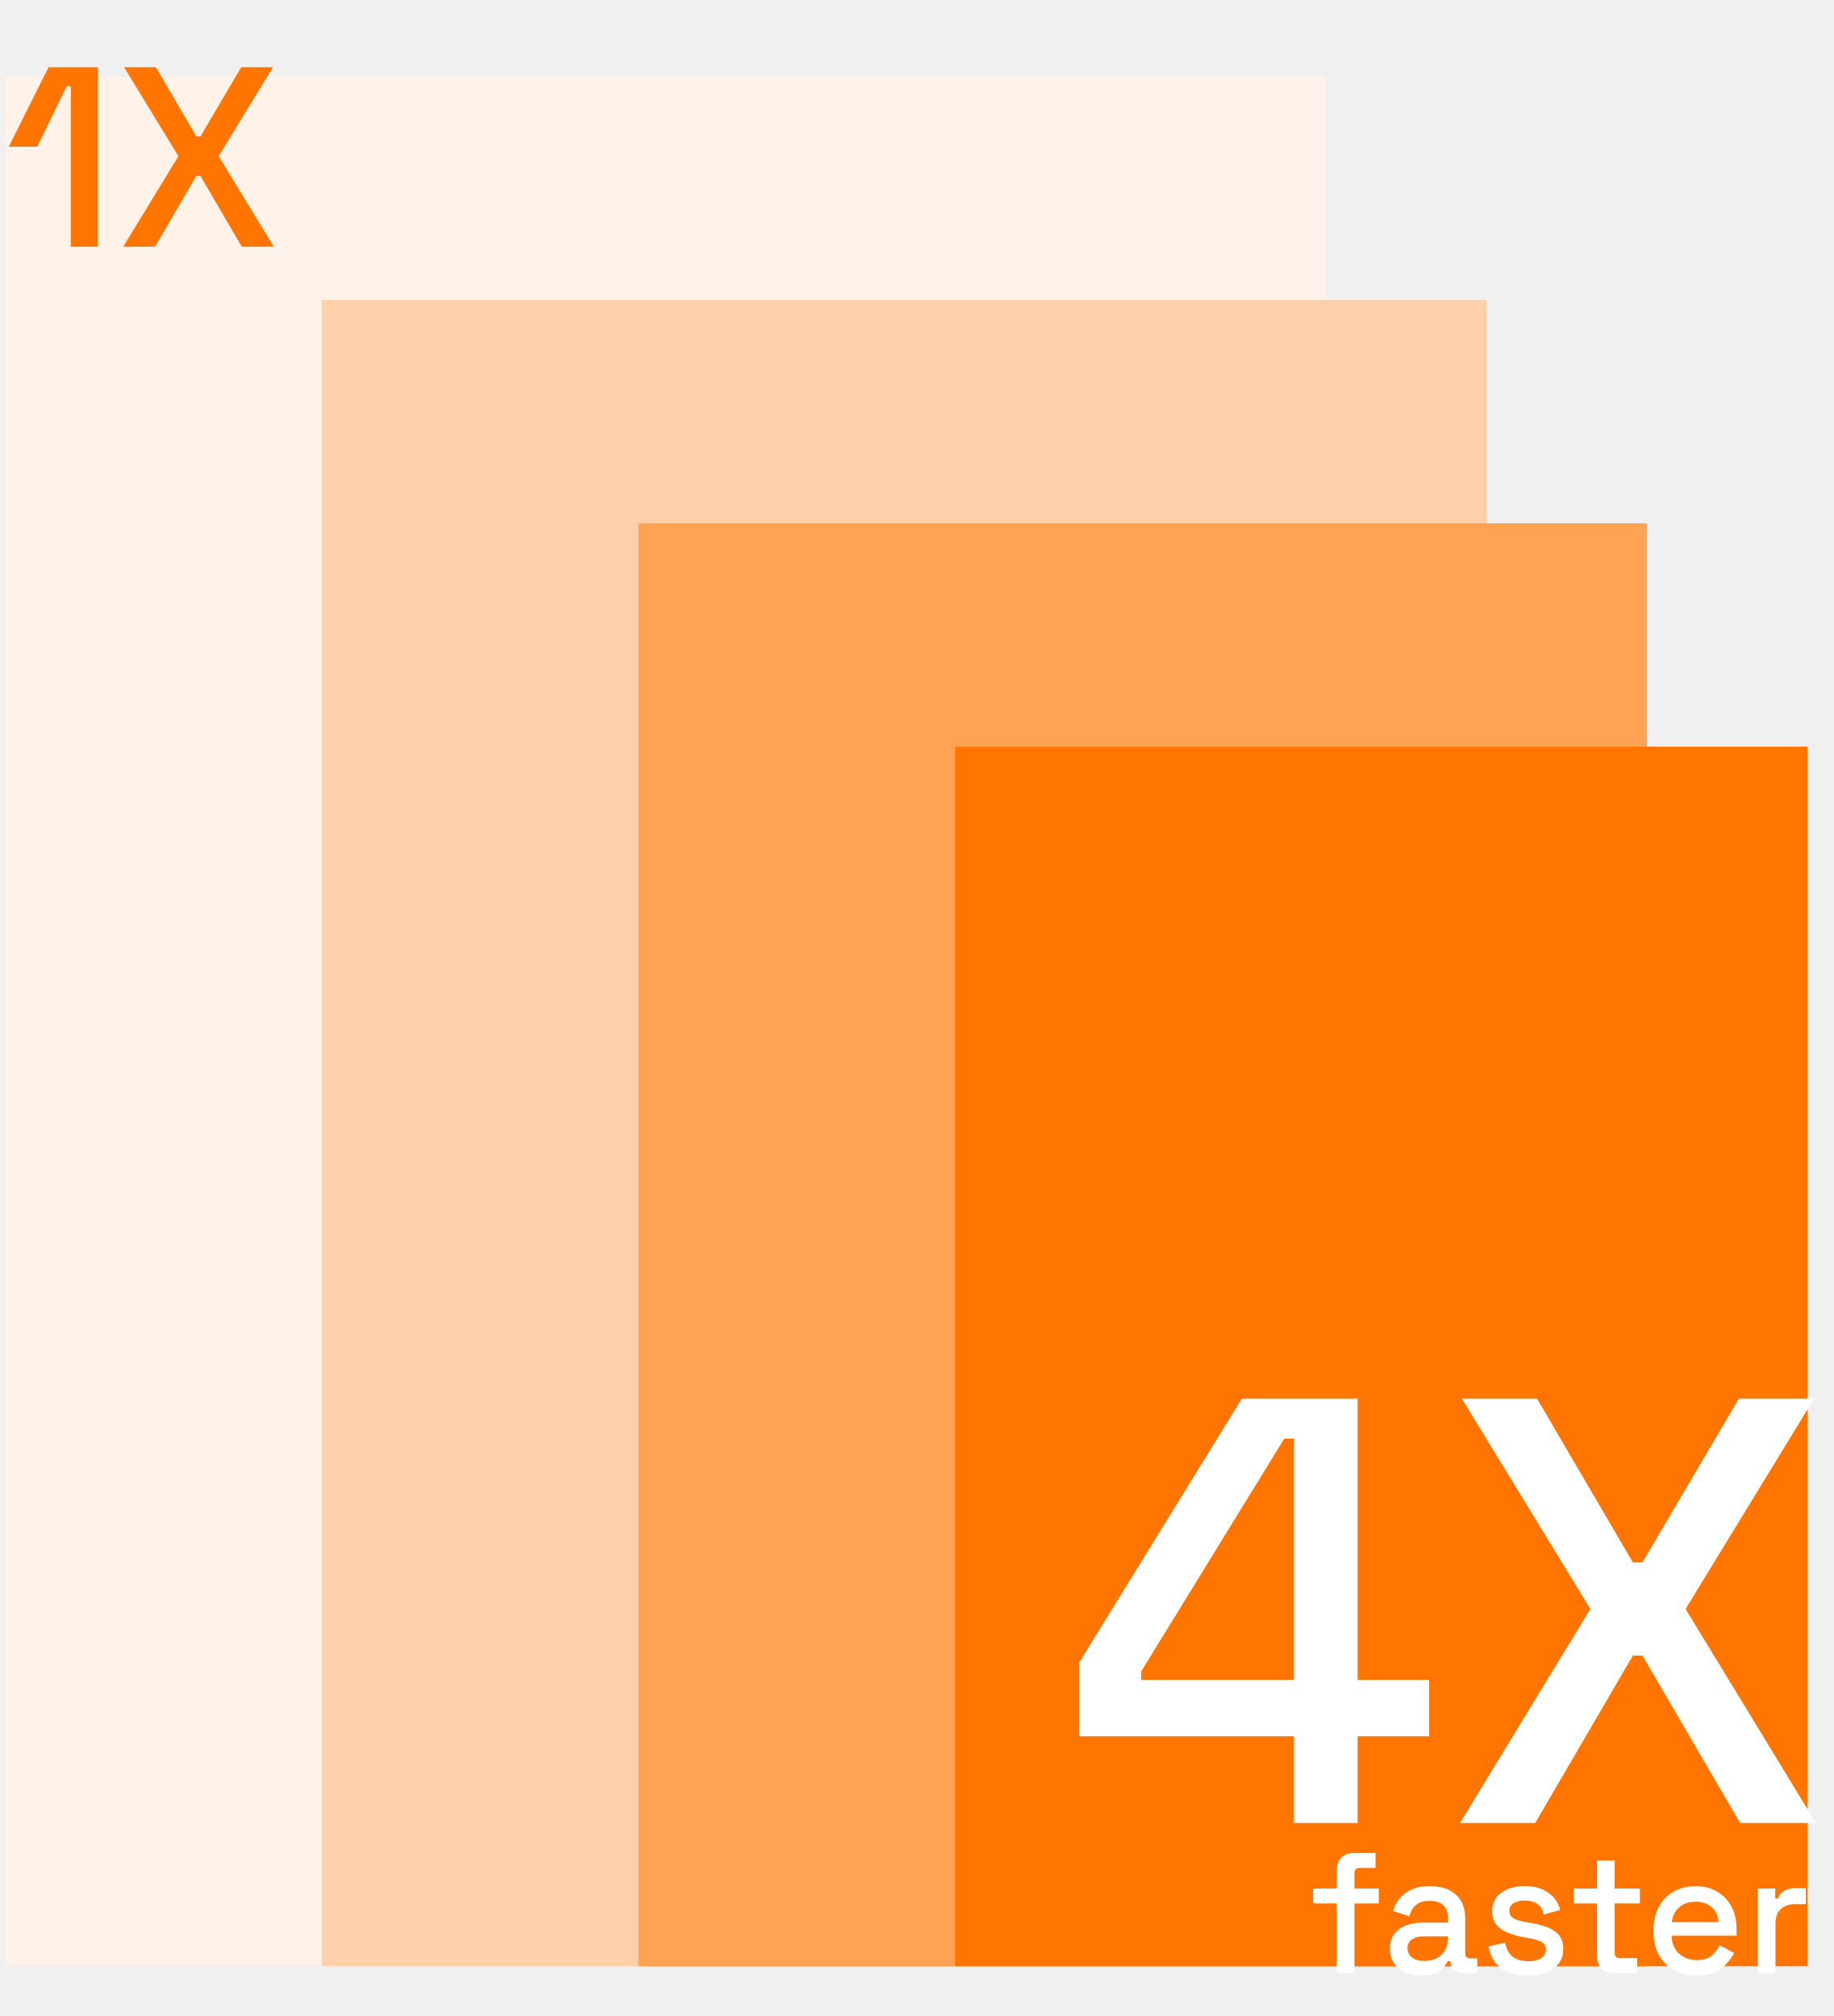
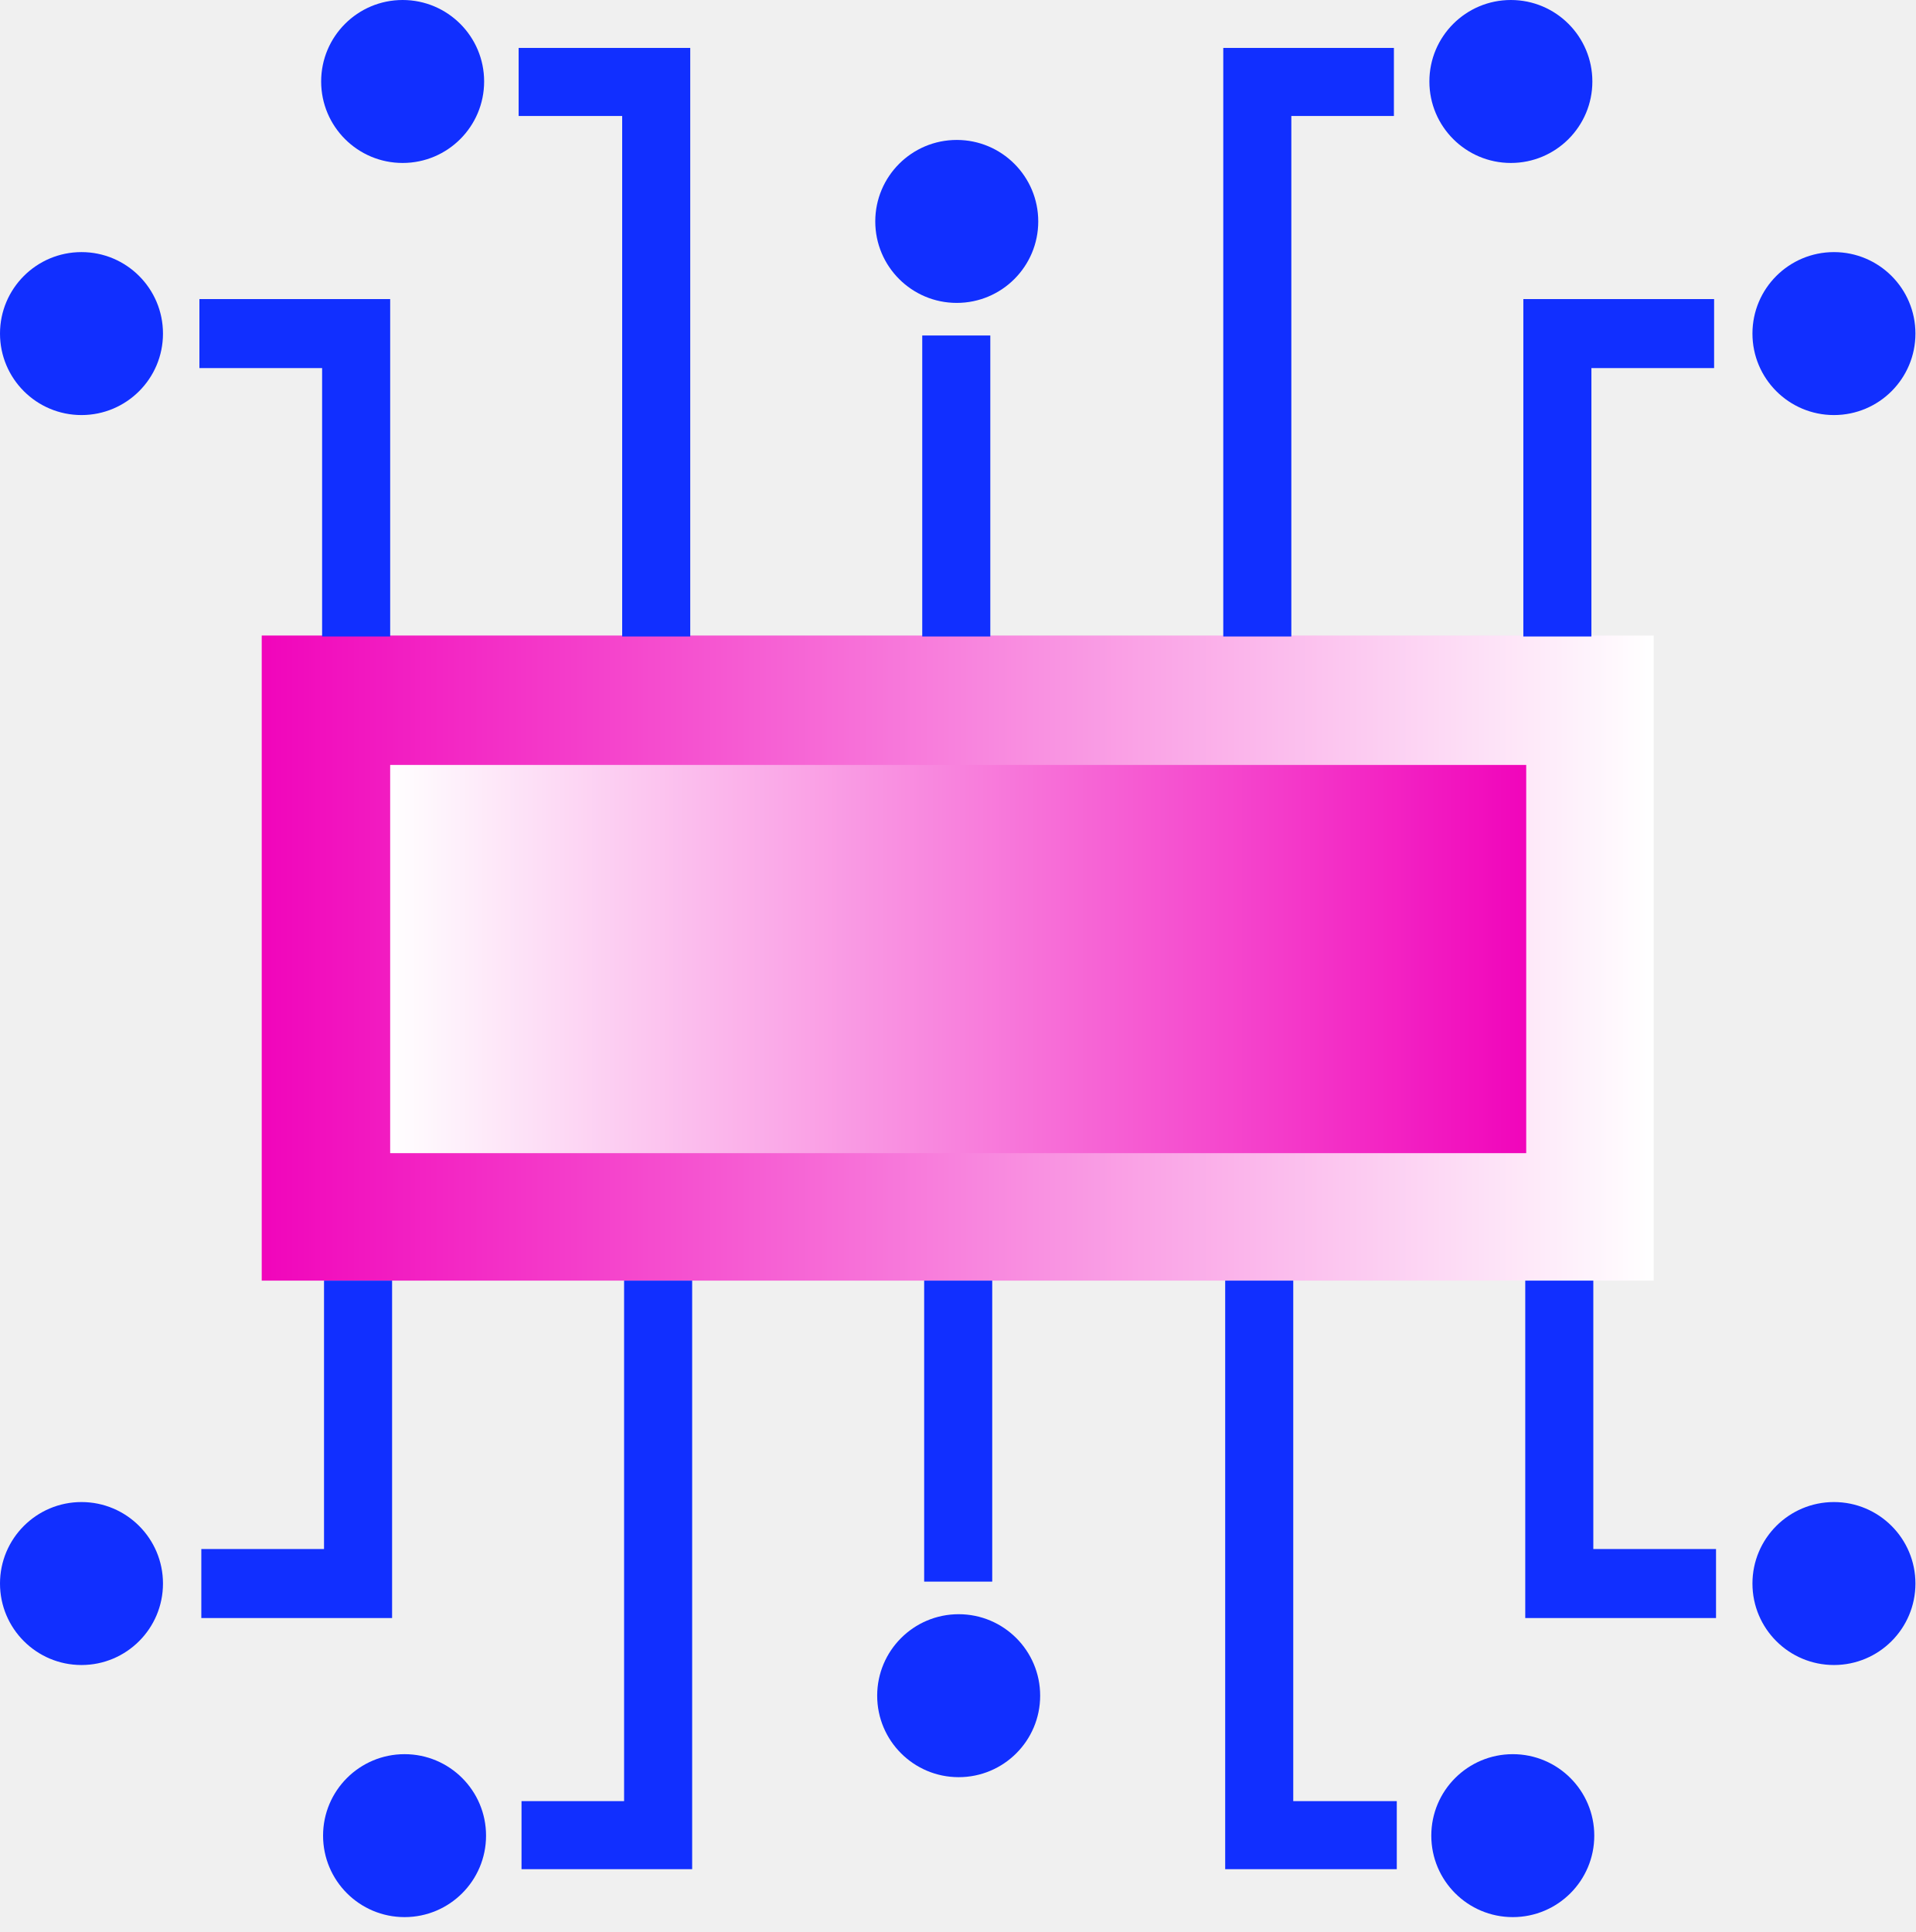
- <svg xmlns="http://www.w3.org/2000/svg" width="171" height="188" viewBox="0 0 171 188" fill="none">
-   <path d="M123.615 7.13H0.465V183.36H123.615V7.13Z" fill="#FFF2E8" />
-   <path d="M138.595 27.97H29.995V183.37H138.595V27.97Z" fill="#FFD0A9" />
-   <path d="M153.565 48.8H59.525V183.37H153.565V48.8Z" fill="#FFA254" />
-   <path d="M168.535 69.63H89.055V183.36H168.535V69.63Z" fill="#FF7500" />
-   <path d="M120.651 170V161.916H100.639V155.02L115.789 130.429H126.587V156.659H133.257V161.916H126.587V170H120.651ZM106.405 156.659H120.651V134.16H119.746L106.405 155.868V156.659ZM136.134 170L148.288 150.045L136.303 130.429H143.313L152.245 145.692H153.149L162.137 130.429H169.147L157.163 150.045L169.317 170H162.25L153.149 154.398H152.245L143.143 170H136.134Z" fill="white" />
-   <path d="M124.64 184V177.504H122.432V176.112H124.64V174.384C124.64 173.904 124.784 173.52 125.072 173.232C125.36 172.944 125.744 172.8 126.224 172.8H128.256V174.192H126.752C126.443 174.192 126.288 174.352 126.288 174.672V176.112H128.56V177.504H126.288V184H124.64ZM132.555 184.224C131.989 184.224 131.483 184.128 131.035 183.936C130.597 183.744 130.245 183.461 129.979 183.088C129.723 182.715 129.595 182.261 129.595 181.728C129.595 181.184 129.723 180.736 129.979 180.384C130.245 180.021 130.603 179.749 131.051 179.568C131.509 179.387 132.027 179.296 132.603 179.296H135.003V178.784C135.003 178.325 134.864 177.957 134.587 177.68C134.309 177.403 133.883 177.264 133.307 177.264C132.741 177.264 132.309 177.397 132.011 177.664C131.712 177.931 131.515 178.277 131.419 178.704L129.883 178.208C130.011 177.781 130.213 177.397 130.491 177.056C130.779 176.704 131.157 176.421 131.627 176.208C132.096 175.995 132.661 175.888 133.323 175.888C134.347 175.888 135.152 176.149 135.739 176.672C136.325 177.195 136.619 177.936 136.619 178.896V182.144C136.619 182.464 136.768 182.624 137.067 182.624H137.739V184H136.507C136.133 184 135.829 183.904 135.595 183.712C135.36 183.52 135.243 183.259 135.243 182.928V182.88H135.003C134.917 183.04 134.789 183.227 134.619 183.44C134.448 183.653 134.197 183.84 133.867 184C133.536 184.149 133.099 184.224 132.555 184.224ZM132.795 182.864C133.456 182.864 133.989 182.677 134.395 182.304C134.8 181.92 135.003 181.397 135.003 180.736V180.576H132.699C132.261 180.576 131.909 180.672 131.643 180.864C131.376 181.045 131.243 181.317 131.243 181.68C131.243 182.043 131.381 182.331 131.659 182.544C131.936 182.757 132.315 182.864 132.795 182.864ZM142.51 184.224C141.508 184.224 140.676 184 140.014 183.552C139.353 183.104 138.948 182.427 138.798 181.52L140.334 181.152C140.42 181.589 140.564 181.936 140.766 182.192C140.969 182.448 141.22 182.629 141.518 182.736C141.828 182.843 142.158 182.896 142.51 182.896C143.033 182.896 143.433 182.795 143.71 182.592C143.998 182.389 144.142 182.128 144.142 181.808C144.142 181.488 144.009 181.253 143.742 181.104C143.476 180.955 143.081 180.832 142.558 180.736L142.014 180.64C141.481 180.544 140.996 180.405 140.558 180.224C140.121 180.043 139.774 179.792 139.518 179.472C139.262 179.152 139.134 178.741 139.134 178.24C139.134 177.493 139.412 176.917 139.966 176.512C140.521 176.096 141.257 175.888 142.174 175.888C143.06 175.888 143.785 176.091 144.35 176.496C144.926 176.891 145.3 177.429 145.47 178.112L143.934 178.544C143.838 178.064 143.636 177.728 143.326 177.536C143.017 177.333 142.633 177.232 142.174 177.232C141.726 177.232 141.374 177.317 141.118 177.488C140.862 177.648 140.734 177.877 140.734 178.176C140.734 178.496 140.857 178.731 141.102 178.88C141.358 179.029 141.7 179.141 142.126 179.216L142.686 179.312C143.252 179.408 143.769 179.541 144.238 179.712C144.708 179.883 145.076 180.128 145.342 180.448C145.62 180.768 145.758 181.195 145.758 181.728C145.758 182.517 145.465 183.131 144.878 183.568C144.292 184.005 143.502 184.224 142.51 184.224ZM150.473 184C149.993 184 149.609 183.856 149.321 183.568C149.044 183.28 148.905 182.896 148.905 182.416V177.504H146.729V176.112H148.905V173.504H150.553V176.112H152.905V177.504H150.553V182.128C150.553 182.448 150.702 182.608 151.001 182.608H152.649V184H150.473ZM158.176 184.224C157.376 184.224 156.677 184.059 156.08 183.728C155.482 183.387 155.013 182.912 154.672 182.304C154.341 181.685 154.176 180.971 154.176 180.16V179.968C154.176 179.147 154.341 178.432 154.672 177.824C155.002 177.205 155.461 176.731 156.048 176.4C156.645 176.059 157.333 175.888 158.112 175.888C158.869 175.888 159.53 176.059 160.096 176.4C160.672 176.731 161.12 177.195 161.44 177.792C161.76 178.389 161.92 179.088 161.92 179.888V180.512H155.856C155.877 181.205 156.106 181.76 156.544 182.176C156.992 182.581 157.546 182.784 158.208 182.784C158.826 182.784 159.29 182.645 159.6 182.368C159.92 182.091 160.165 181.771 160.336 181.408L161.696 182.112C161.546 182.411 161.328 182.725 161.04 183.056C160.762 183.387 160.394 183.664 159.936 183.888C159.477 184.112 158.89 184.224 158.176 184.224ZM155.872 179.248H160.24C160.197 178.651 159.984 178.187 159.6 177.856C159.216 177.515 158.714 177.344 158.096 177.344C157.477 177.344 156.97 177.515 156.576 177.856C156.192 178.187 155.957 178.651 155.872 179.248ZM163.903 184V176.112H165.519V177.04H165.775C165.903 176.709 166.106 176.469 166.383 176.32C166.671 176.16 167.023 176.08 167.439 176.08H168.383V177.568H167.375C166.842 177.568 166.405 177.717 166.063 178.016C165.722 178.304 165.551 178.752 165.551 179.36V184H163.903Z" fill="white" />
-   <path d="M6.607 23V8.039H6.225L3.476 13.679H0.823L4.528 6.27H9.117V23H6.607ZM11.496 23L16.635 14.563L11.568 6.27H14.532L18.308 12.723H18.69L22.491 6.27H25.454L20.387 14.563L25.526 23H22.538L18.69 16.404H18.308L14.46 23H11.496Z" fill="#FF7500" />
+ <svg xmlns="http://www.w3.org/2000/svg" width="114" height="115" viewBox="0 0 114 115" fill="none">
+   <g clip-path="url(#clip0_218_1913)">
+     <path d="M15.577 76.228L98.423 76.228V37.829L15.577 37.829V76.228Z" fill="url(#paint0_linear_218_1913)" />
+     <path d="M23.222 68.64L90.835 68.64V45.532L23.222 45.532V68.64Z" fill="url(#paint1_linear_218_1913)" />
+     <path d="M102.132 92.204V96.312H90.778V76.228H94.829V92.204H102.132Z" fill="#112FFF" />
+     <path d="M55.003 94.144H59.054V76.228H55.003V94.144Z" fill="#112FFF" />
+     <path d="M23.336 76.228V96.312H11.982V92.204H19.285V76.228H23.336Z" fill="#112FFF" />
+     <path d="M83.132 107.21V111.261H72.919V76.228H76.97V107.21H83.132Z" fill="#112FFF" />
+     <path d="M41.195 76.228V111.261H31.039V107.21H37.144V76.228H41.195Z" fill="#112FFF" />
+     <path d="M109.15 99.108C111.829 99.108 114 96.937 114 94.258C114 91.58 111.829 89.408 109.15 89.408C106.472 89.408 104.3 91.58 104.3 94.258C104.3 96.937 106.472 99.108 109.15 99.108Z" fill="#112FFF" />
+     <path d="M90.036 114.114C92.715 114.114 94.886 111.943 94.886 109.264C94.886 106.586 92.715 104.415 90.036 104.415C87.358 104.415 85.186 106.586 85.186 109.264C85.186 111.943 87.358 114.114 90.036 114.114Z" fill="#112FFF" />
+     <path d="M57.057 105.784C59.736 105.784 61.907 103.613 61.907 100.934C61.907 98.256 59.736 96.084 57.057 96.084C54.379 96.084 52.207 98.256 52.207 100.934C52.207 103.613 54.379 105.784 57.057 105.784Z" fill="#112FFF" />
+     <path d="M24.078 114.114C26.757 114.114 28.928 111.943 28.928 109.264C28.928 106.586 26.757 104.415 24.078 104.415C21.4 104.415 19.228 106.586 19.228 109.264C19.228 111.943 21.4 114.114 24.078 114.114Z" fill="#112FFF" />
+     <path d="M4.85 99.108C7.528 99.108 9.7 96.937 9.7 94.258C9.7 91.58 7.528 89.408 4.85 89.408C2.171 89.408 0 91.58 0 94.258C0 96.937 2.171 99.108 4.85 99.108Z" fill="#112FFF" />
+     <path d="M11.868 21.91V17.802H23.222V37.886H19.171V21.91H11.868Z" fill="#112FFF" />
+     <path d="M58.94 19.97H54.889V37.886H58.94V19.97Z" fill="#112FFF" />
+     <path d="M90.664 37.886V17.802H102.018V21.91H94.715V37.886H90.664Z" fill="#112FFF" />
+     <path d="M30.868 6.904V2.853H41.081V37.886H37.03V6.904H30.868Z" fill="#112FFF" />
+     <path d="M72.805 37.886V2.853H82.961V6.904H76.856V37.886H72.805Z" fill="#112FFF" />
+     <path d="M4.85 24.706C7.528 24.706 9.7 22.535 9.7 19.856C9.7 17.177 7.528 15.006 4.85 15.006C2.171 15.006 0 17.177 0 19.856C0 22.535 2.171 24.706 4.85 24.706Z" fill="#112FFF" />
+     <path d="M23.964 9.7C26.642 9.7 28.814 7.528 28.814 4.85C28.814 2.171 26.642 0 23.964 0C21.285 0 19.114 2.171 19.114 4.85C19.114 7.528 21.285 9.7 23.964 9.7Z" fill="#112FFF" />
+     <path d="M56.943 18.03C59.621 18.03 61.793 15.859 61.793 13.18C61.793 10.502 59.621 8.33 56.943 8.33C54.264 8.33 52.093 10.502 52.093 13.18C52.093 15.859 54.264 18.03 56.943 18.03Z" fill="#112FFF" />
+     <path d="M89.922 9.7C92.6 9.7 94.772 7.528 94.772 4.85C94.772 2.171 92.6 0 89.922 0C87.243 0 85.072 2.171 85.072 4.85C85.072 7.528 87.243 9.7 89.922 9.7Z" fill="#112FFF" />
+     <path d="M109.15 24.706C111.829 24.706 114 22.535 114 19.856C114 17.177 111.829 15.006 109.15 15.006C106.472 15.006 104.3 17.177 104.3 19.856C104.3 22.535 106.472 24.706 109.15 24.706Z" fill="#112FFF" />
+   </g>
+   <defs>
+     <linearGradient id="paint0_linear_218_1913" x1="15.577" y1="57.057" x2="98.423" y2="57.057" gradientUnits="userSpaceOnUse">
+       <stop stop-color="#F105BB" />
+       <stop offset="1" stop-color="white" />
+     </linearGradient>
+     <linearGradient id="paint1_linear_218_1913" x1="23.165" y1="57.057" x2="90.835" y2="57.057" gradientUnits="userSpaceOnUse">
+       <stop stop-color="white" />
+       <stop offset="1" stop-color="#F105BB" />
+     </linearGradient>
+     <clipPath id="clip0_218_1913">
+       <rect width="114" height="114.114" fill="white" />
+     </clipPath>
+   </defs>
</svg>
